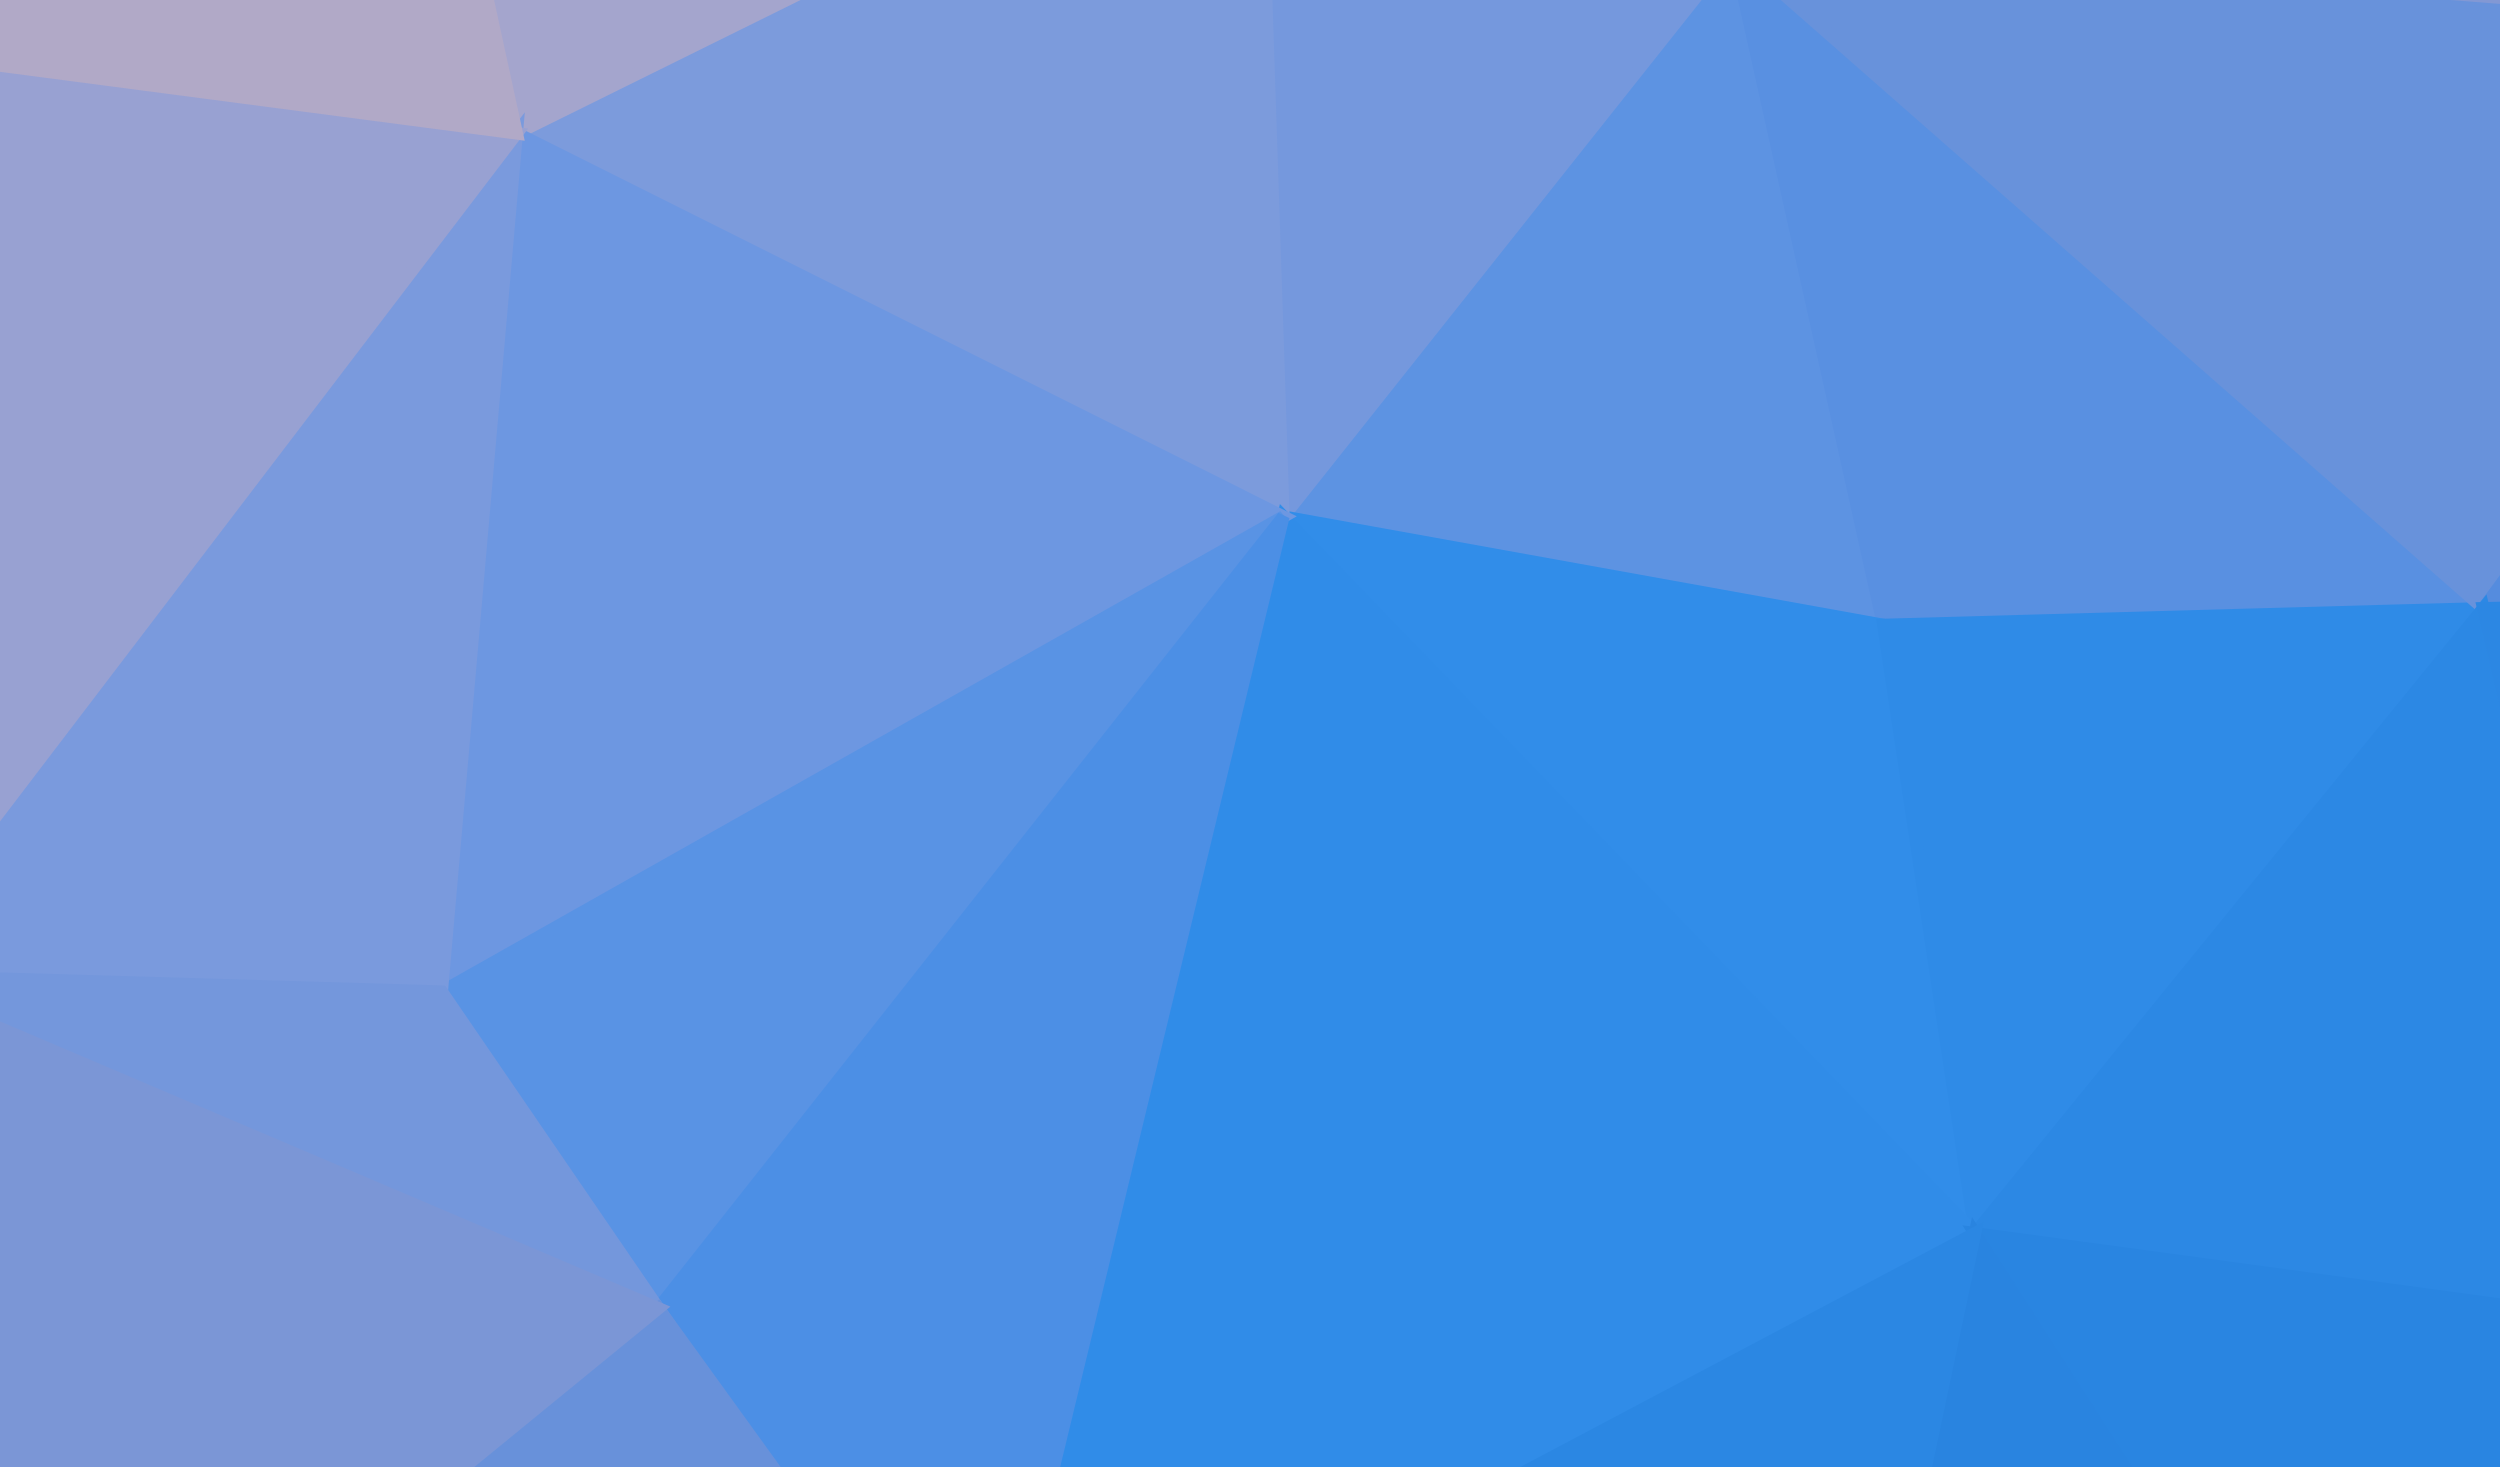
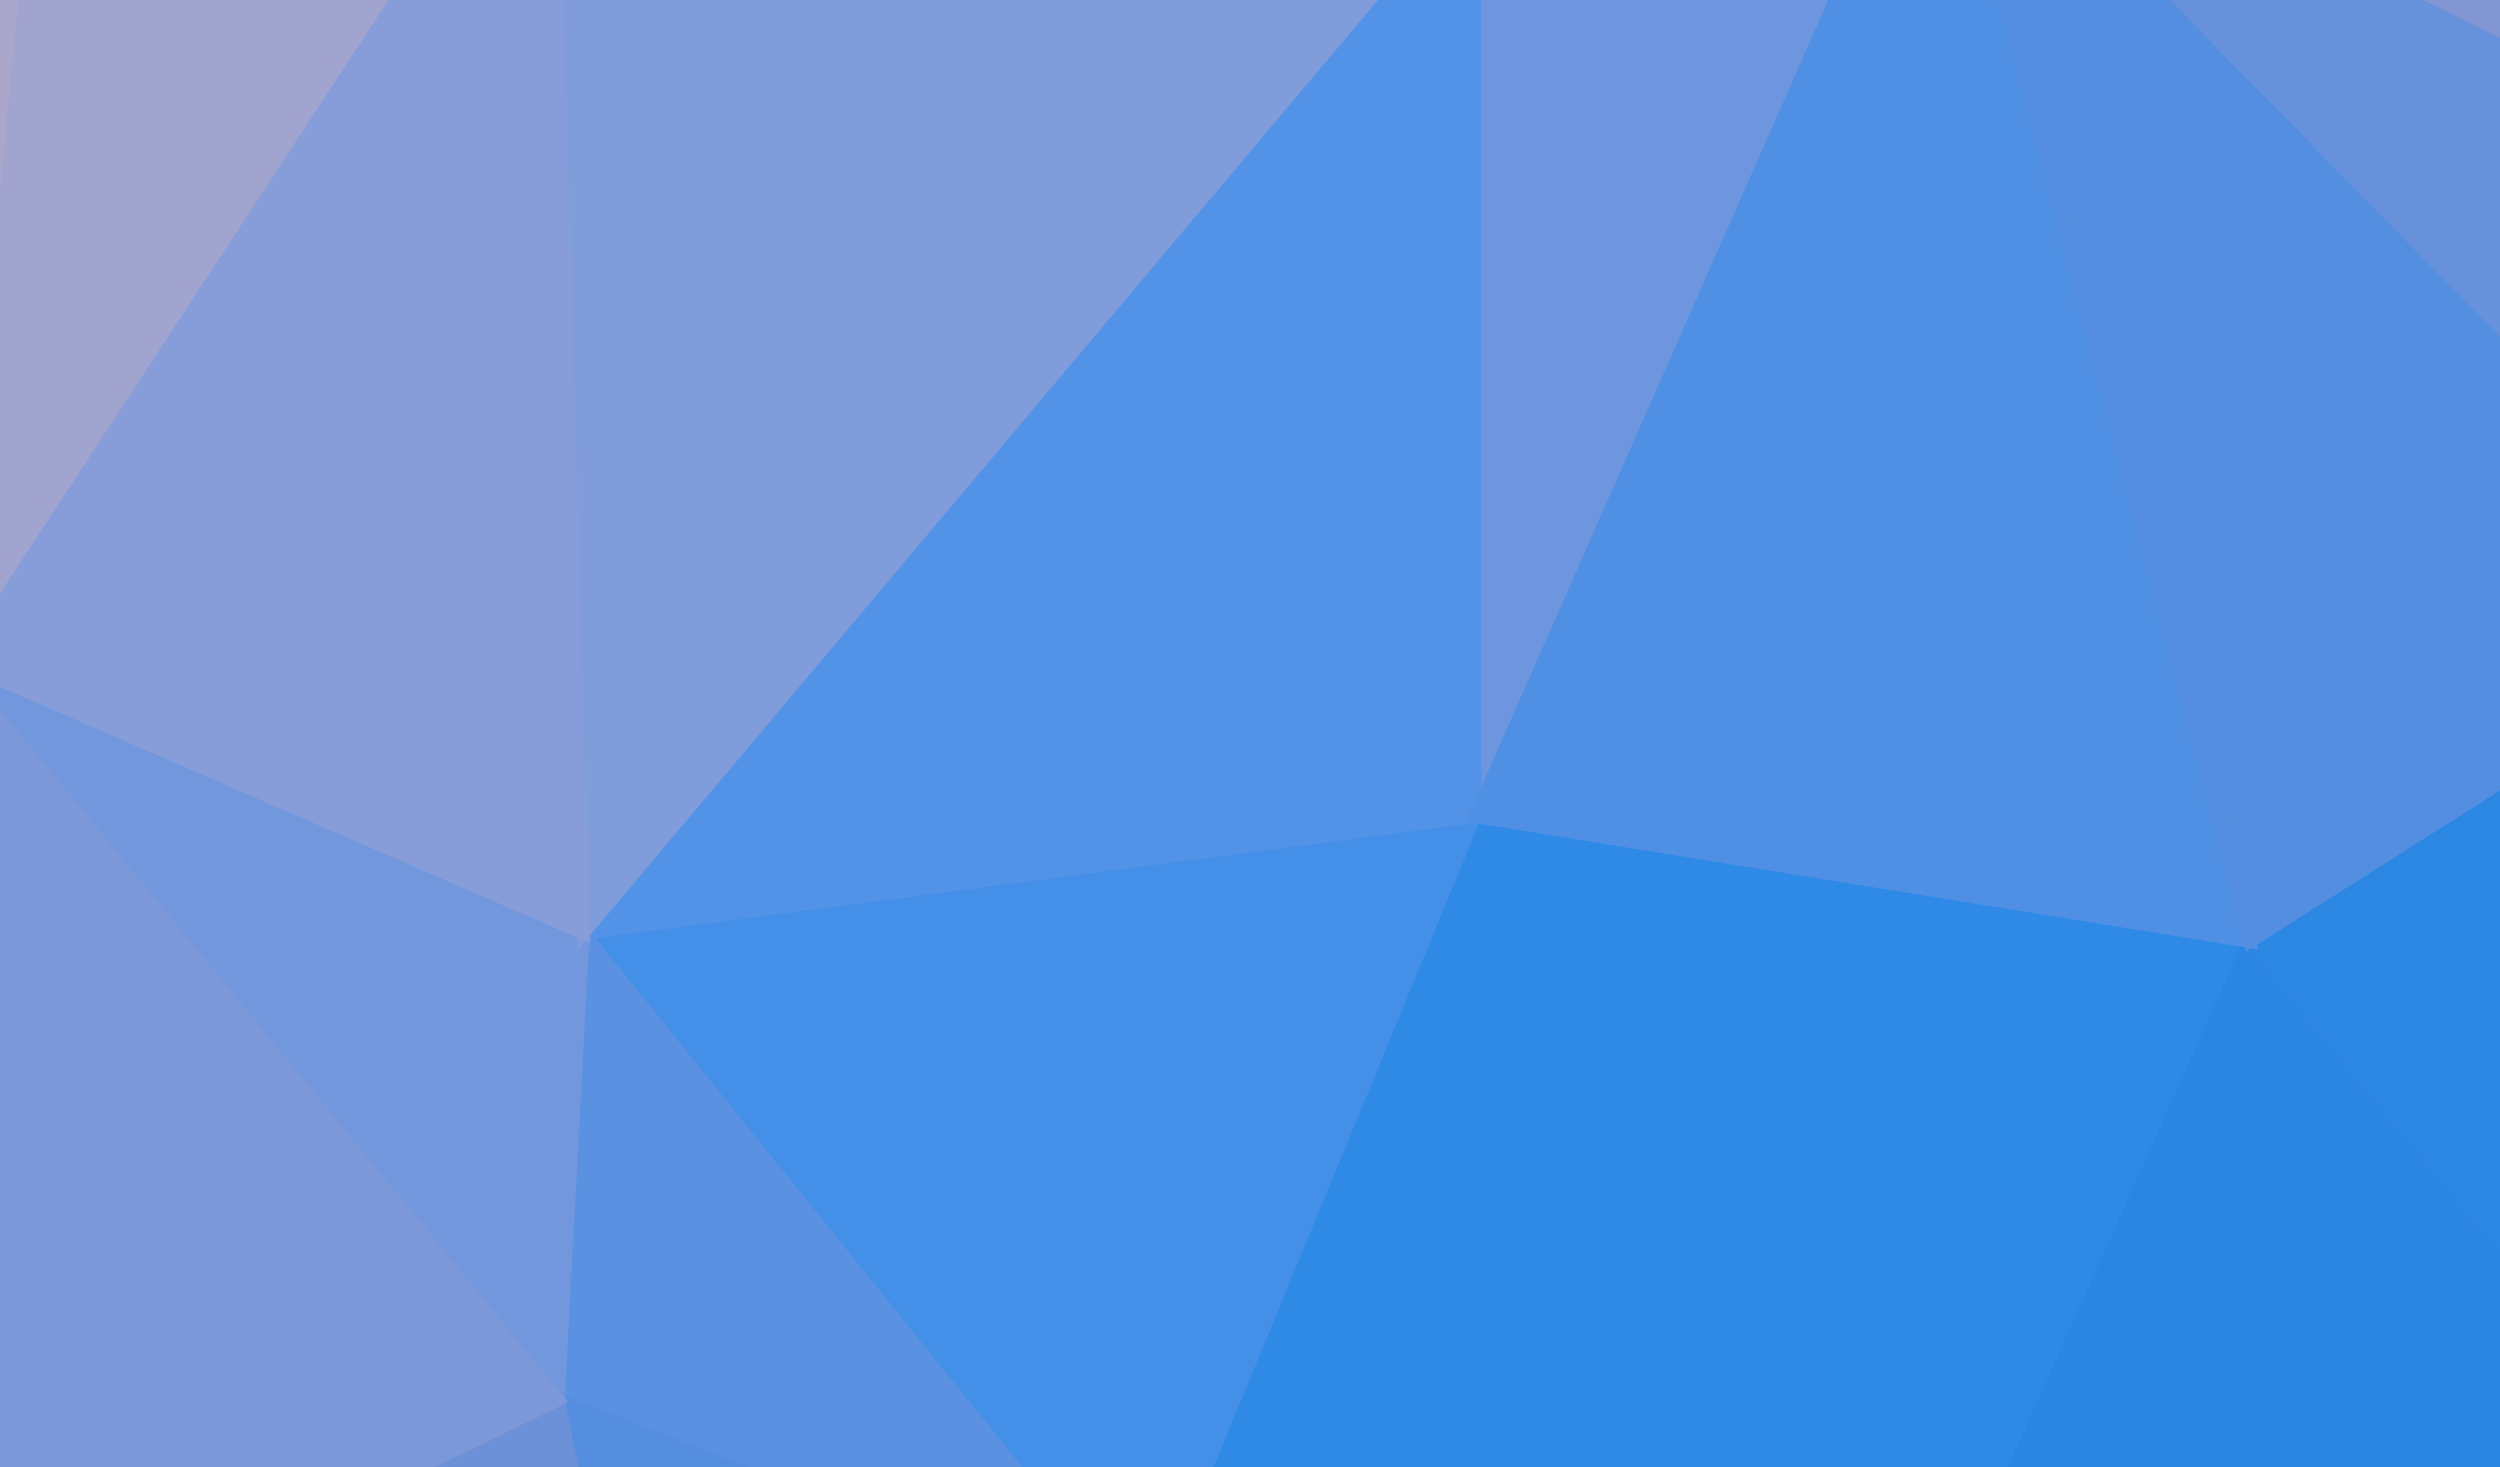
<svg xmlns="http://www.w3.org/2000/svg" width="300" height="176">
-   <path d="M154,62L226,75L208,-6Z" fill="#5d93e2" stroke="#5d93e2" stroke-width="1.51" />
-   <path d="M208,-6L151,-28L154,62Z" fill="#7598dd" stroke="#7598dd" stroke-width="1.51" />
-   <path d="M208,-6L206,-61L151,-28Z" fill="#8a9dd5" stroke="#8a9dd5" stroke-width="1.51" />
-   <path d="M348,5L206,-61L208,-6Z" fill="#8298d4" stroke="#8298d4" stroke-width="1.51" />
-   <path d="M226,75L298,73L208,-6Z" fill="#5990e1" stroke="#5990e1" stroke-width="1.51" />
-   <path d="M154,62L237,148L226,75Z" fill="#318de9" stroke="#318de9" stroke-width="1.51" />
-   <path d="M226,75L237,148L298,73Z" fill="#2f8be7" stroke="#2f8be7" stroke-width="1.51" />
-   <path d="M206,-61L182,-84L151,-28Z" fill="#96a0d1" stroke="#96a0d1" stroke-width="1.51" />
-   <path d="M151,-28L62,16L154,62Z" fill="#7c9bdc" stroke="#7c9bdc" stroke-width="1.51" />
-   <path d="M154,62L118,211L237,148Z" fill="#308ce8" stroke="#308ce8" stroke-width="1.51" />
-   <path d="M35,-108L62,16L151,-28Z" fill="#a4a5cd" stroke="#a4a5cd" stroke-width="1.51" />
-   <path d="M298,73L348,5L208,-6Z" fill="#6892db" stroke="#6892db" stroke-width="1.51" />
-   <path d="M206,-61L301,-126L182,-84Z" fill="#a2a1c9" stroke="#a2a1c9" stroke-width="1.51" />
-   <path d="M62,16L53,119L154,62Z" fill="#6d97e1" stroke="#6d97e1" stroke-width="1.51" />
-   <path d="M53,119L79,157L154,62Z" fill="#5993e4" stroke="#5993e4" stroke-width="1.51" />
-   <path d="M298,73L395,71L348,5Z" fill="#558cde" stroke="#558cde" stroke-width="1.51" />
-   <path d="M237,148L318,159L298,73Z" fill="#2c88e4" stroke="#2c88e4" stroke-width="1.51" />
-   <path d="M298,243L318,159L237,148Z" fill="#2985e1" stroke="#2985e1" stroke-width="1.51" />
-   <path d="M79,157L118,211L154,62Z" fill="#4c8fe5" stroke="#4c8fe5" stroke-width="1.51" />
-   <path d="M348,5L301,-126L206,-61Z" fill="#949ccc" stroke="#949ccc" stroke-width="1.51" />
-   <path d="M318,159L395,71L298,73Z" fill="#2c87e3" stroke="#2c87e3" stroke-width="1.51" />
-   <path d="M348,5L410,-119L301,-126Z" fill="#9a9bc6" stroke="#9a9bc6" stroke-width="1.51" />
-   <path d="M62,16L-15,117L53,119Z" fill="#7a9add" stroke="#7a9add" stroke-width="1.51" />
-   <path d="M182,-84L35,-108L151,-28Z" fill="#a5a5cc" stroke="#a5a5cc" stroke-width="1.51" />
-   <path d="M301,-126L35,-108L182,-84Z" fill="#aaa6c9" stroke="#aaa6c9" stroke-width="1.51" />
-   <path d="M86,282L124,263L118,211Z" fill="#4c8ade" stroke="#4c8ade" stroke-width="1.51" />
-   <path d="M53,119L-15,117L79,157Z" fill="#7497dc" stroke="#7497dc" stroke-width="1.51" />
-   <path d="M-37,3L-15,117L62,16Z" fill="#98a1d2" stroke="#98a1d2" stroke-width="1.51" />
-   <path d="M318,159L447,179L395,71Z" fill="#2883df" stroke="#2883df" stroke-width="1.51" />
-   <path d="M210,276L298,243L237,148Z" fill="#2984e0" stroke="#2984e0" stroke-width="1.51" />
-   <path d="M118,211L210,276L237,148Z" fill="#2b87e3" stroke="#2b87e3" stroke-width="1.51" />
-   <path d="M86,282L118,211L-20,238Z" fill="#668ed8" stroke="#668ed8" stroke-width="1.51" />
-   <path d="M35,-108L-37,3L62,16Z" fill="#b1a9c7" stroke="#b1a9c7" stroke-width="1.51" />
-   <path d="M124,263L210,276L118,211Z" fill="#2b86e2" stroke="#2b86e2" stroke-width="1.51" />
-   <path d="M35,-108L-6,-110L-37,3Z" fill="#c6b0bc" stroke="#c6b0bc" stroke-width="1.51" />
-   <path d="M301,-126L-6,-110L35,-108Z" fill="#b9acc3" stroke="#b9acc3" stroke-width="1.51" />
-   <path d="M395,71L445,-20L348,5Z" fill="#698ed6" stroke="#698ed6" stroke-width="1.51" />
-   <path d="M124,263L86,282L210,276Z" fill="#3486e0" stroke="#3486e0" stroke-width="1.51" />
-   <path d="M-20,238L118,211L79,157Z" fill="#6891da" stroke="#6891da" stroke-width="1.51" />
-   <path d="M445,-20L410,-119L348,5Z" fill="#8a95ca" stroke="#8a95ca" stroke-width="1.51" />
-   <path d="M-15,117L-20,238L79,157Z" fill="#7b96d6" stroke="#7b96d6" stroke-width="1.51" />
-   <path d="M-128,70L-63,160L-15,117Z" fill="#9aa1cf" stroke="#9aa1cf" stroke-width="1.51" />
-   <path d="M395,71L447,179L445,-20Z" fill="#3986de" stroke="#3986de" stroke-width="1.51" />
-   <path d="M298,243L447,179L318,159Z" fill="#2681dd" stroke="#2681dd" stroke-width="1.51" />
-   <path d="M-63,160L-20,238L-15,117Z" fill="#8c9ad0" stroke="#8c9ad0" stroke-width="1.51" />
-   <path d="M-63,160L-114,240L-20,238Z" fill="#959aca" stroke="#959aca" stroke-width="1.51" />
-   <path d="M-37,3L-128,70L-15,117Z" fill="#a3a5cd" stroke="#a3a5cd" stroke-width="1.51" />
-   <path d="M-142,9L-128,70L-37,3Z" fill="#bcadc1" stroke="#bcadc1" stroke-width="1.51" />
-   <path d="M-6,-110L-97,-119L-37,3Z" fill="#d2b5b5" stroke="#d2b5b5" stroke-width="1.51" />
-   <path d="M301,-126L-97,-119L-6,-110Z" fill="#c5b0bc" stroke="#c5b0bc" stroke-width="1.51" />
-   <path d="M-97,-119L-142,9L-37,3Z" fill="#d0b4b7" stroke="#d0b4b7" stroke-width="1.51" />
-   <path d="M298,243L439,277L447,179Z" fill="#227dd9" stroke="#227dd9" stroke-width="1.51" />
-   <path d="M210,276L439,277L298,243Z" fill="#247eda" stroke="#247eda" stroke-width="1.51" />
-   <path d="M86,282L439,277L210,276Z" fill="#2581dd" stroke="#2581dd" stroke-width="1.51" />
-   <path d="M-148,190L-114,240L-63,160Z" fill="#a39fc5" stroke="#a39fc5" stroke-width="1.51" />
-   <path d="M-20,238L-114,240L86,282Z" fill="#8494ce" stroke="#8494ce" stroke-width="1.51" />
-   <path d="M-148,190L-63,160L-128,70Z" fill="#a6a3c8" stroke="#a6a3c8" stroke-width="1.51" />
-   <path d="M-142,9L-148,190L-128,70Z" fill="#afa9c7" stroke="#afa9c7" stroke-width="1.51" />
+   <path d="M177,98L240,180L270,113Z" fill="#2e8ae6" stroke="#2e8ae6" stroke-width="1.51" />
+   <path d="M177,98L137,195L240,180Z" fill="#2f8ae6" stroke="#2f8ae6" stroke-width="1.51" />
+   <path d="M240,180L322,176L270,113Z" fill="#2b86e2" stroke="#2b86e2" stroke-width="1.51" />
+   <path d="M359,242L322,176L240,180Z" fill="#2783df" stroke="#2783df" stroke-width="1.51" />
+   <path d="M233,-29L177,-15L177,98Z" fill="#6e96de" stroke="#6e96de" stroke-width="1.51" />
+   <path d="M322,176L333,73L270,113Z" fill="#2c87e3" stroke="#2c87e3" stroke-width="1.51" />
+   <path d="M177,98L70,112L137,195Z" fill="#448fe7" stroke="#448fe7" stroke-width="1.51" />
+   <path d="M177,-15L70,112L177,98Z" fill="#5393e7" stroke="#5393e7" stroke-width="1.51" />
+   <path d="M233,-29L177,98L270,113Z" fill="#4f90e4" stroke="#4f90e4" stroke-width="1.51" />
+   <path d="M70,112L67,168L137,195Z" fill="#5a91e1" stroke="#5a91e1" stroke-width="1.51" />
+   <path d="M333,73L233,-29L270,113Z" fill="#548ee0" stroke="#548ee0" stroke-width="1.51" />
+   <path d="M146,298L230,297L137,195Z" fill="#2a85e1" stroke="#2a85e1" stroke-width="1.51" />
+   <path d="M137,195L230,297L240,180Z" fill="#2a86e2" stroke="#2a86e2" stroke-width="1.51" />
+   <path d="M333,73L354,30L233,-29Z" fill="#6791db" stroke="#6791db" stroke-width="1.51" />
+   <path d="M407,67L354,30L333,73Z" fill="#4f8ade" stroke="#4f8ade" stroke-width="1.51" />
+   <path d="M322,176L407,67L333,73Z" fill="#2a86e2" stroke="#2a86e2" stroke-width="1.51" />
+   <path d="M230,297L359,242L240,180Z" fill="#2781de" stroke="#2781de" stroke-width="1.51" />
+   <path d="M86,261L146,298L137,195Z" fill="#4388df" stroke="#4388df" stroke-width="1.51" />
+   <path d="M67,168L86,261L137,195Z" fill="#558ddf" stroke="#558ddf" stroke-width="1.51" />
+   <path d="M423,192L407,67L322,176Z" fill="#2783df" stroke="#2783df" stroke-width="1.51" />
+   <path d="M233,-29L247,-78L177,-15Z" fill="#8d9cd2" stroke="#8d9cd2" stroke-width="1.51" />
+   <path d="M347,-65L247,-78L233,-29Z" fill="#939cce" stroke="#939cce" stroke-width="1.51" />
+   <path d="M347,-65L233,-29L354,30Z" fill="#8196d2" stroke="#8196d2" stroke-width="1.51" />
+   <path d="M359,242L423,192L322,176Z" fill="#2580dc" stroke="#2580dc" stroke-width="1.51" />
+   <path d="M70,112L-6,79L67,168Z" fill="#7297dd" stroke="#7297dd" stroke-width="1.51" />
+   <path d="M177,-15L66,-31L70,112Z" fill="#809cdb" stroke="#809cdb" stroke-width="1.51" />
+   <path d="M78,-65L66,-31L177,-15Z" fill="#9ba2d0" stroke="#9ba2d0" stroke-width="1.51" />
+   <path d="M66,-31L-6,79L70,112Z" fill="#869dd9" stroke="#869dd9" stroke-width="1.51" />
+   <path d="M67,168L-9,205L86,261Z" fill="#6d91d8" stroke="#6d91d8" stroke-width="1.51" />
+   <path d="M431,-73L347,-65L354,30Z" fill="#8695cd" stroke="#8695cd" stroke-width="1.51" />
+   <path d="M247,-78L135,-88L177,-15Z" fill="#97a0d0" stroke="#97a0d0" stroke-width="1.51" />
+   <path d="M-6,79L-9,205L67,168Z" fill="#7c98d8" stroke="#7c98d8" stroke-width="1.51" />
+   <path d="M86,261L-12,270L146,298Z" fill="#5f8bd8" stroke="#5f8bd8" stroke-width="1.51" />
+   <path d="M135,-88L78,-65L177,-15Z" fill="#9ca3d0" stroke="#9ca3d0" stroke-width="1.51" />
+   <path d="M66,-31L3,-17L-6,79Z" fill="#a1a4ce" stroke="#a1a4ce" stroke-width="1.51" />
+   <path d="M407,67L442,25L354,30Z" fill="#5a8bd9" stroke="#5a8bd9" stroke-width="1.51" />
+   <path d="M423,192L442,25L407,67Z" fill="#2884e0" stroke="#2884e0" stroke-width="1.51" />
+   <path d="M423,192L444,247L442,25Z" fill="#2580dc" stroke="#2580dc" stroke-width="1.51" />
+   <path d="M359,242L444,247L423,192Z" fill="#227dd9" stroke="#227dd9" stroke-width="1.51" />
+   <path d="M230,297L444,247L359,242Z" fill="#227eda" stroke="#227eda" stroke-width="1.51" />
+   <path d="M78,-65L3,-17L66,-31Z" fill="#aca8c9" stroke="#aca8c9" stroke-width="1.51" />
+   <path d="M-9,205L-12,270L86,261Z" fill="#7691d3" stroke="#7691d3" stroke-width="1.51" />
+   <path d="M-118,291L-12,270L-9,205Z" fill="#8e97ca" stroke="#8e97ca" stroke-width="1.51" />
+   <path d="M442,25L431,-73L354,30Z" fill="#7690d1" stroke="#7690d1" stroke-width="1.51" />
+   <path d="M347,-65L431,-73L247,-78Z" fill="#979ac8" stroke="#979ac8" stroke-width="1.51" />
+   <path d="M247,-78L431,-73L135,-88Z" fill="#9c9fc9" stroke="#9c9fc9" stroke-width="1.51" />
+   <path d="M-6,79L-116,100L-9,205Z" fill="#929ed1" stroke="#929ed1" stroke-width="1.51" />
+   <path d="M3,-17L-98,20L-6,79Z" fill="#aaa7ca" stroke="#aaa7ca" stroke-width="1.51" />
+   <path d="M78,-65L-29,-80L3,-17Z" fill="#bbadc2" stroke="#bbadc2" stroke-width="1.51" />
+   <path d="M135,-88L-29,-80L78,-65Z" fill="#b8acc3" stroke="#b8acc3" stroke-width="1.51" />
+   <path d="M-106,-61L-98,20L3,-17Z" fill="#c4b0bd" stroke="#c4b0bd" stroke-width="1.51" />
+   <path d="M-98,20L-116,100L-6,79Z" fill="#a6a5cc" stroke="#a6a5cc" stroke-width="1.51" />
+   <path d="M-106,-61L-141,168L-116,100Z" fill="#b2a9c6" stroke="#b2a9c6" stroke-width="1.51" />
+   <path d="M-116,100L-141,168L-9,205Z" fill="#9ea0ca" stroke="#9ea0ca" stroke-width="1.51" />
+   <path d="M-141,168L-118,291L-9,205Z" fill="#9c9cc7" stroke="#9c9cc7" stroke-width="1.51" />
+   <path d="M-12,270L-118,291L146,298Z" fill="#7b90ce" stroke="#7b90ce" stroke-width="1.51" />
+   <path d="M-98,20L-106,-61L-116,100Z" fill="#c0afbf" stroke="#c0afbf" stroke-width="1.51" />
+   <path d="M-29,-80L-106,-61L3,-17Z" fill="#cab2ba" stroke="#cab2ba" stroke-width="1.51" />
</svg>
